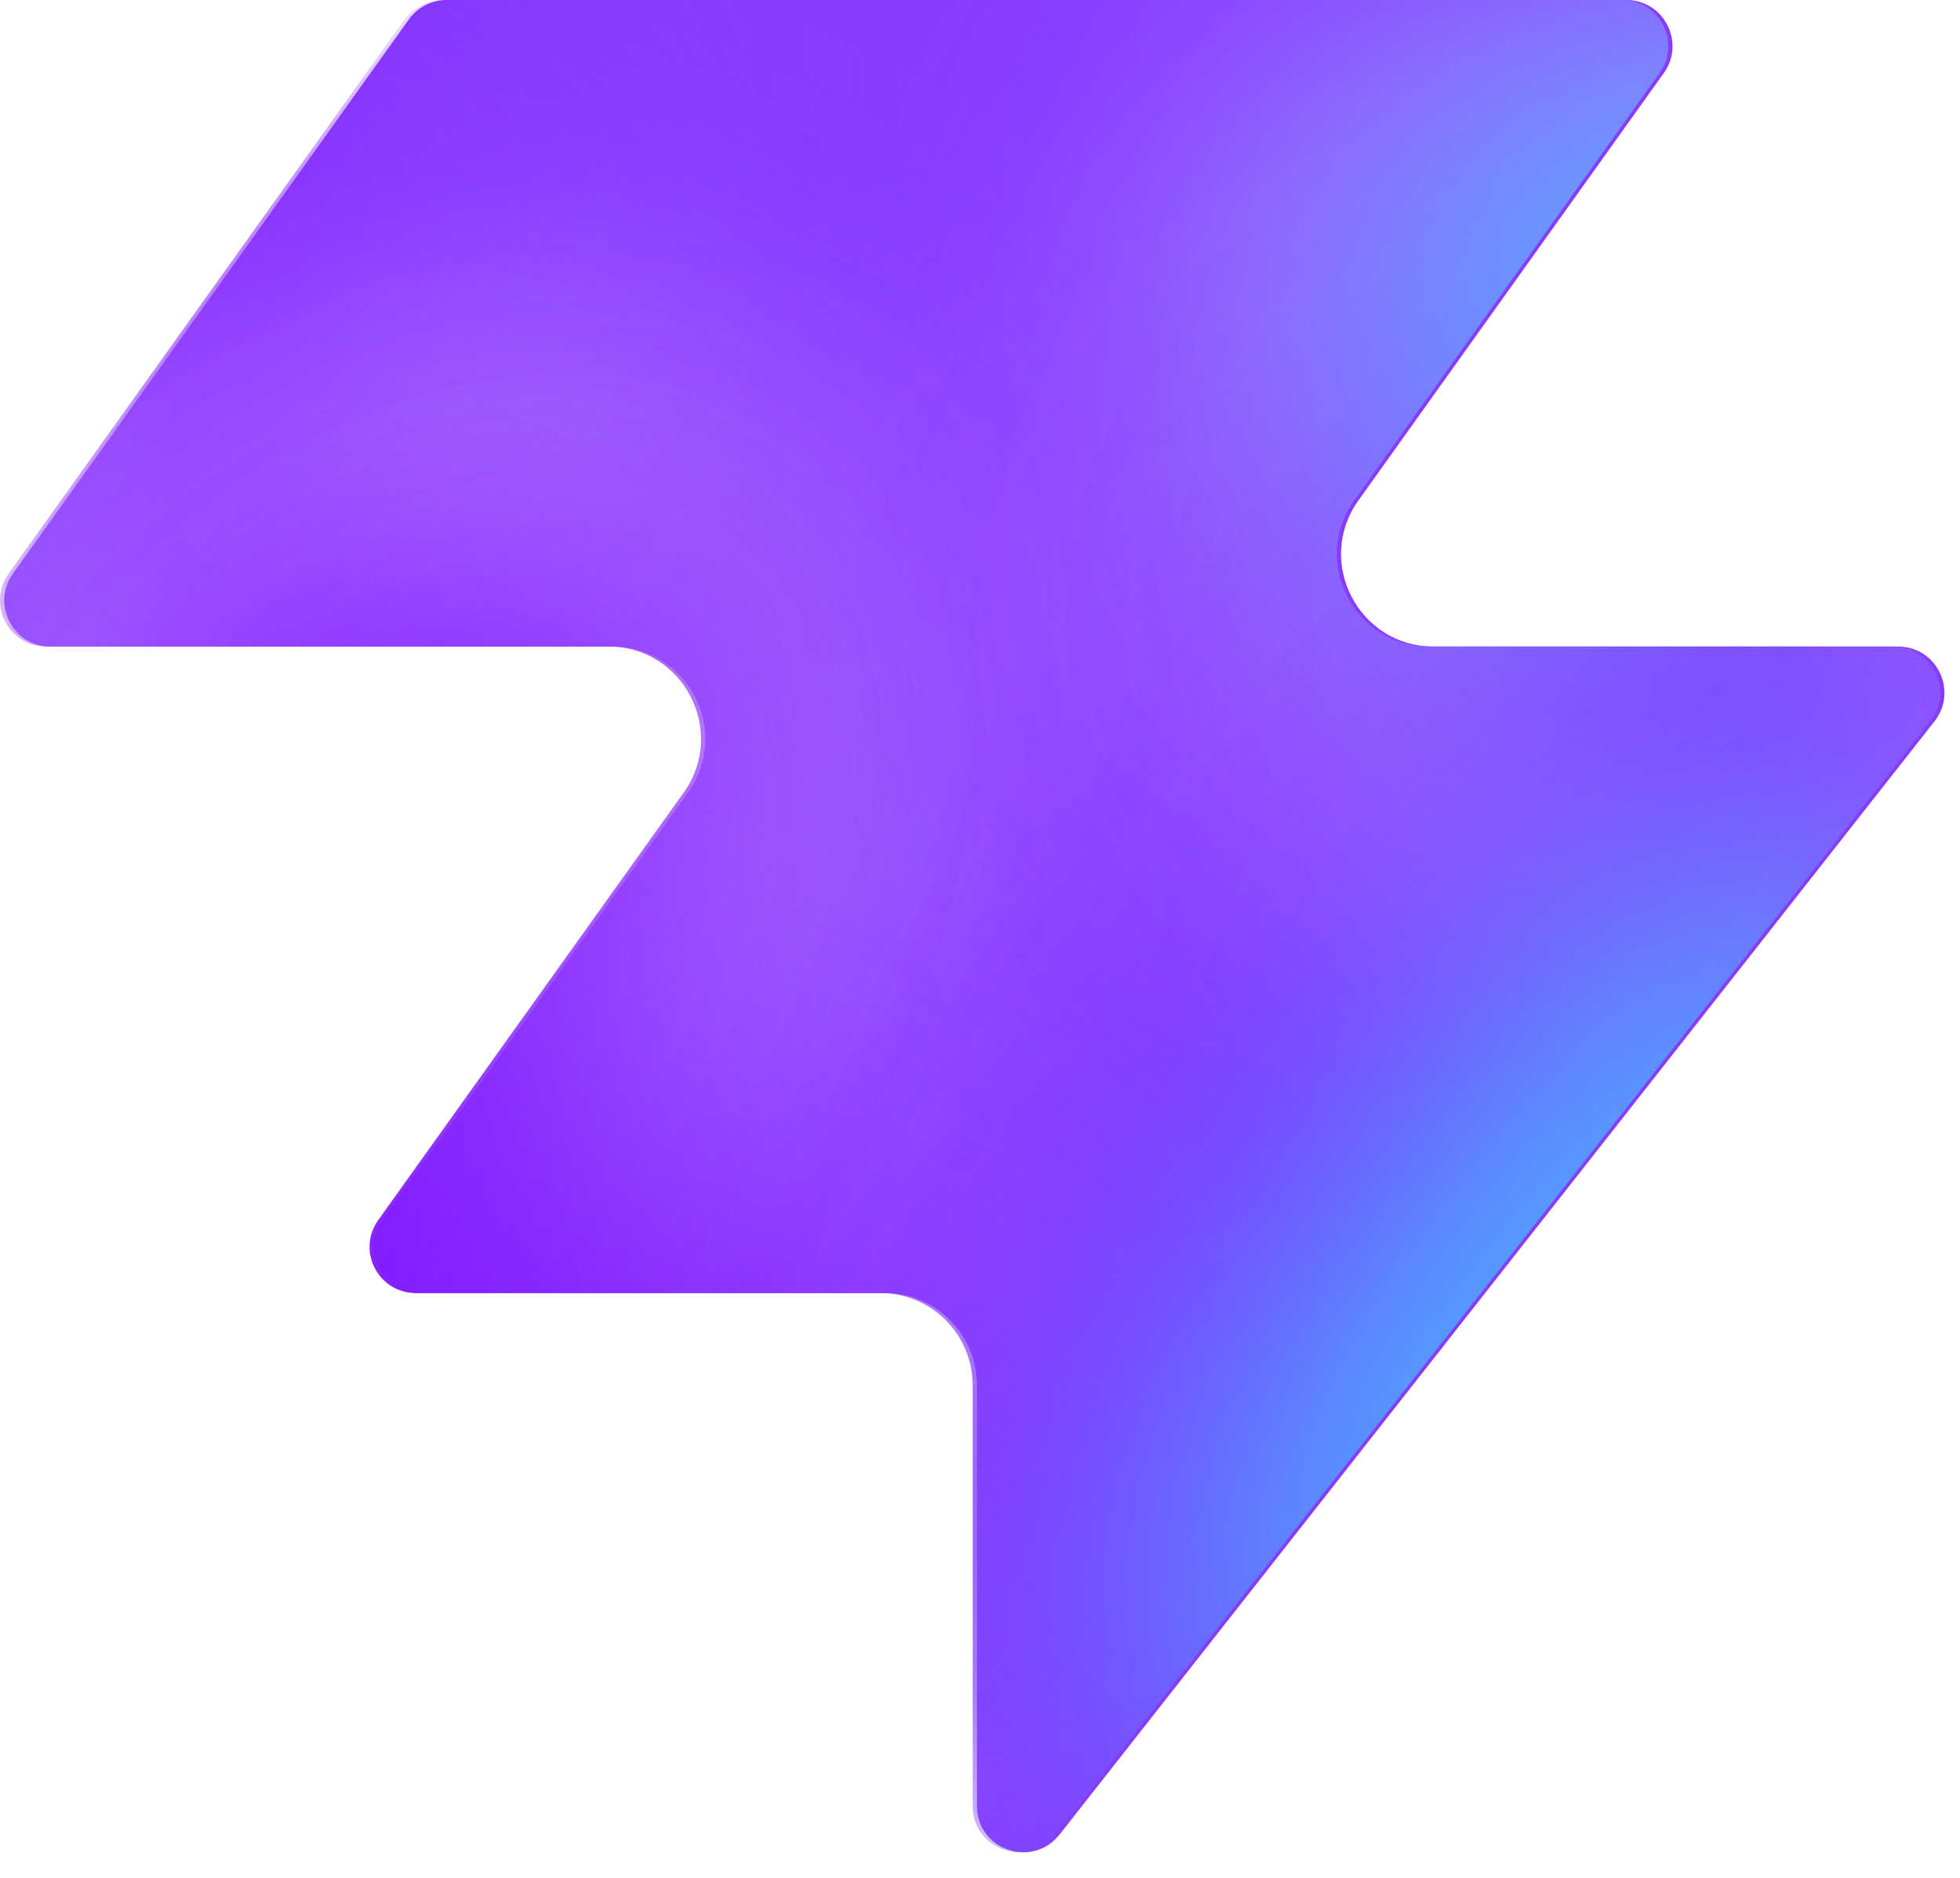
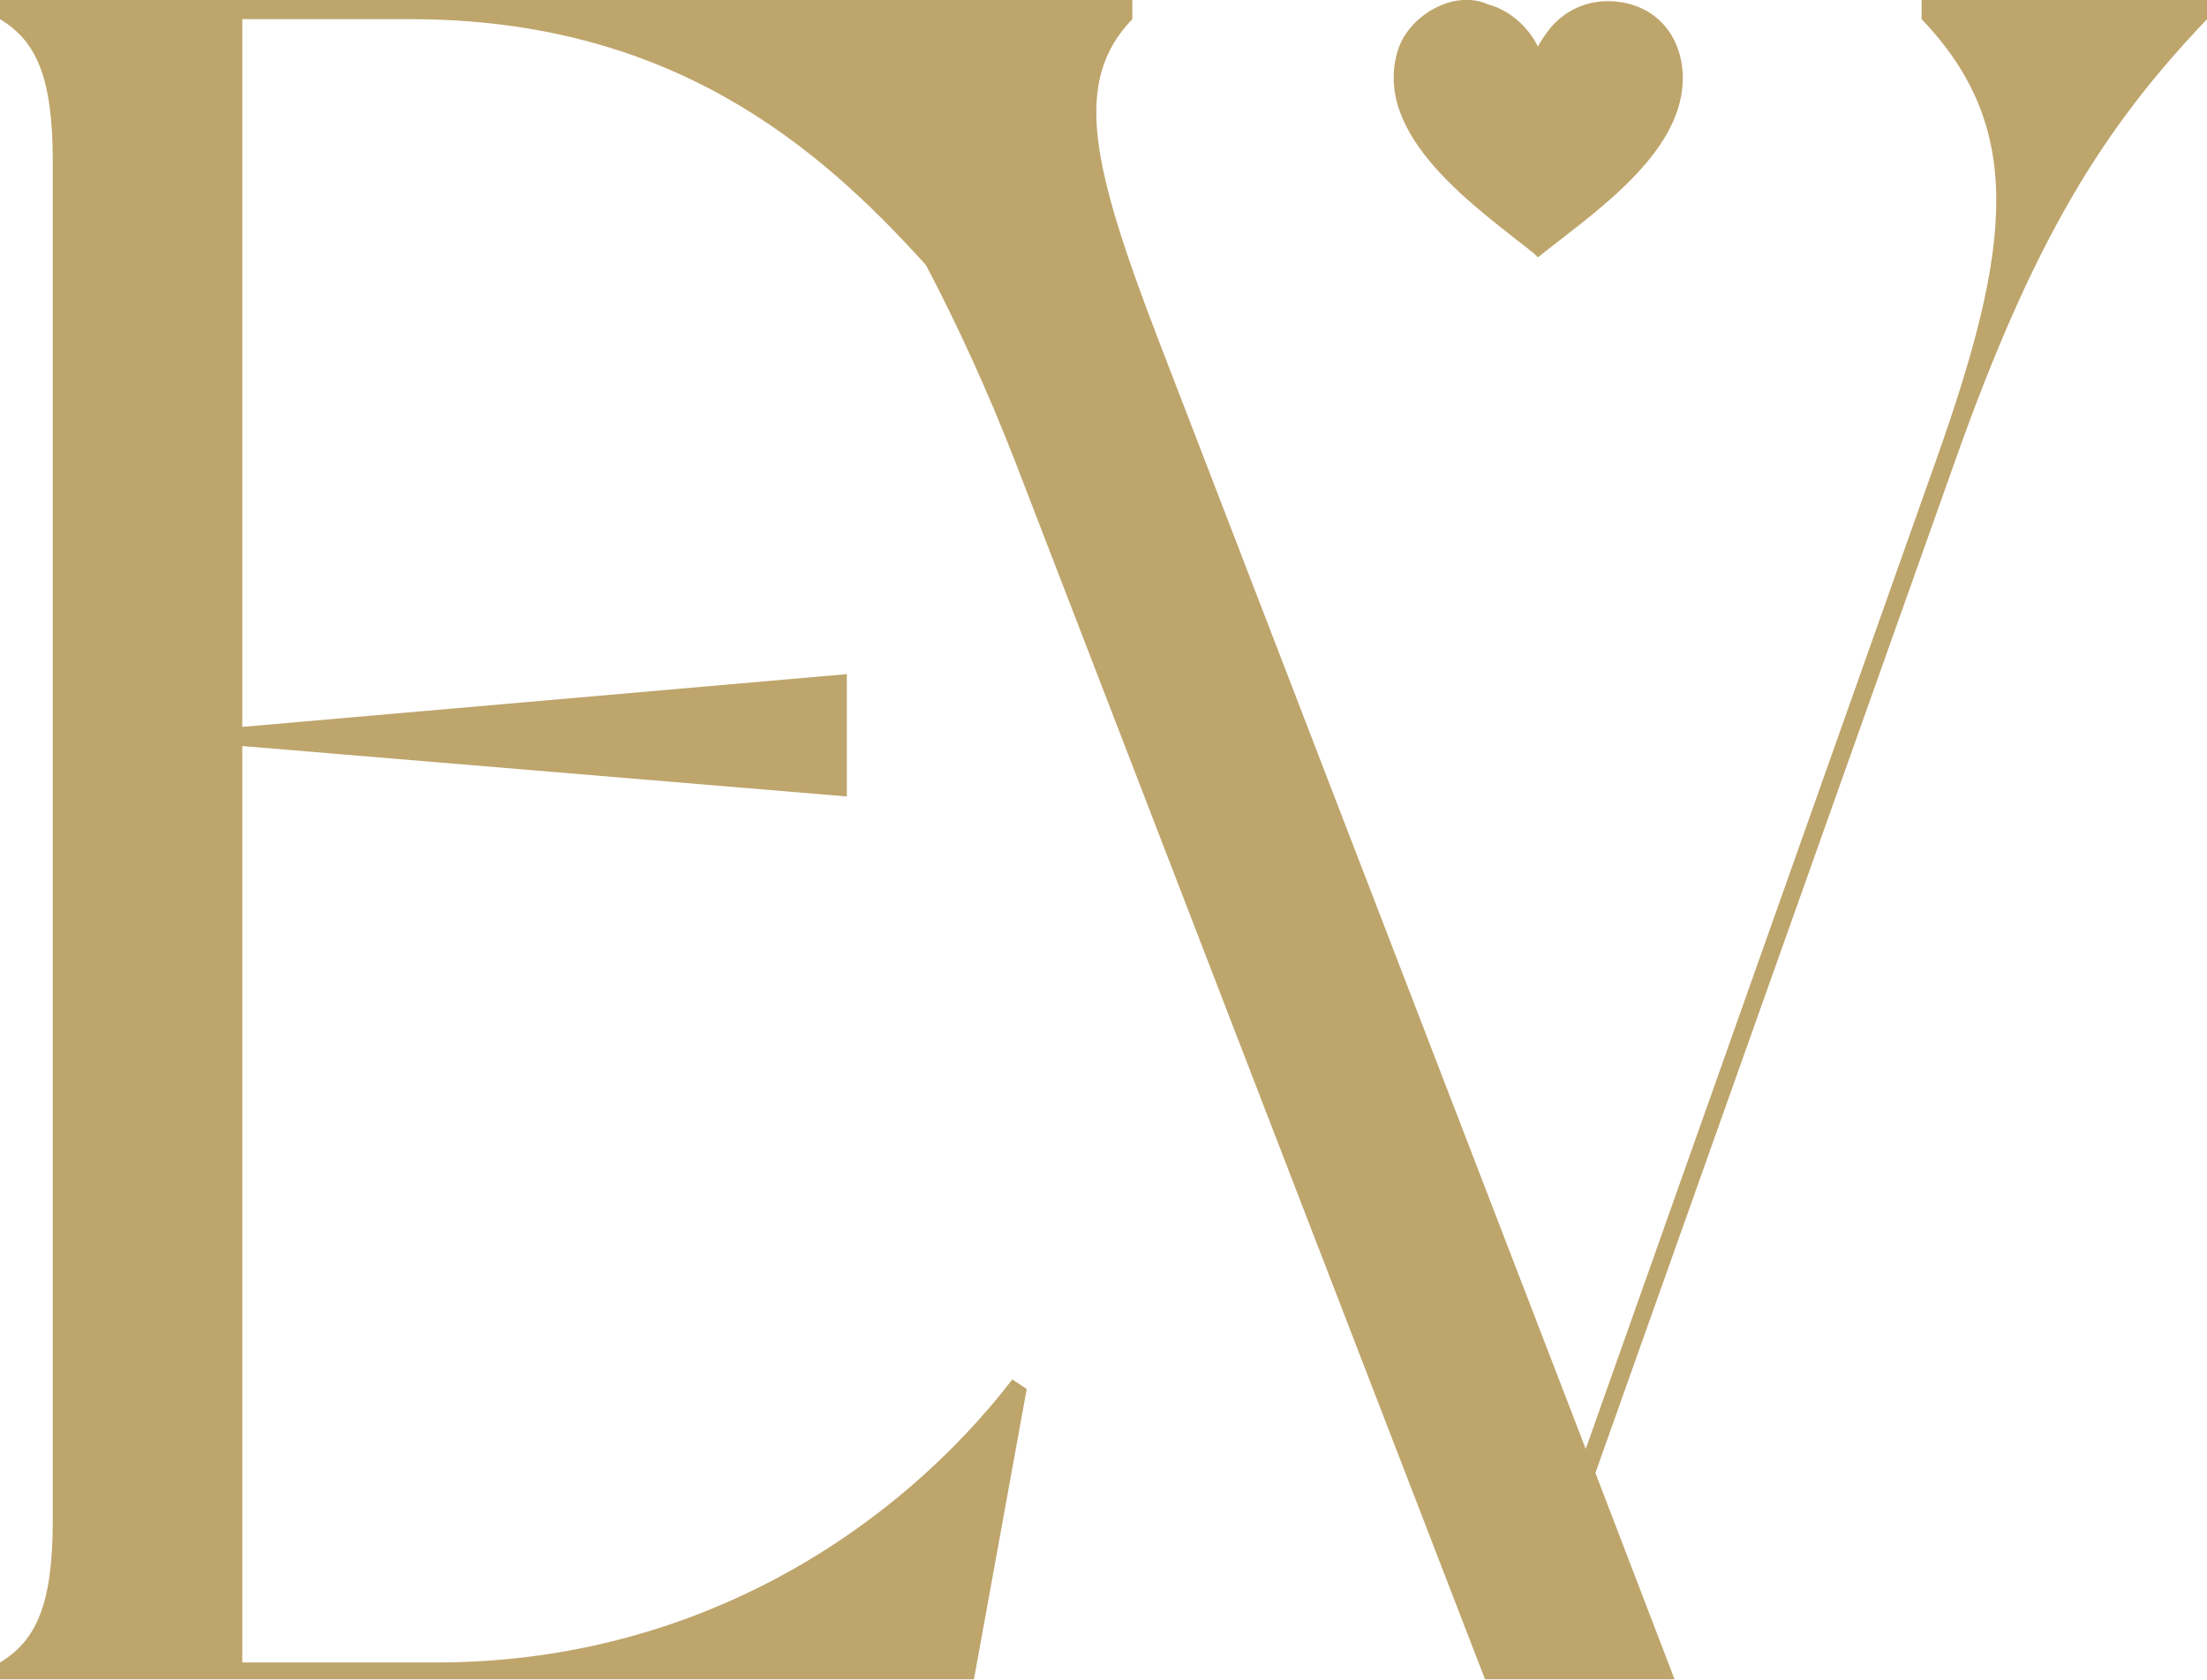
- <svg xmlns="http://www.w3.org/2000/svg" width="48" height="46" fill="none" viewBox="0 0 48 46">
-   <path fill="#863bff" d="M25.946 44.938c-.664.845-2.021.375-2.021-.698V33.937a2.26 2.26 0 0 0-2.262-2.262H10.287c-.92 0-1.456-1.04-.92-1.788l7.48-10.471c1.07-1.497 0-3.578-1.842-3.578H1.237c-.92 0-1.456-1.04-.92-1.788L10.013.474c.214-.297.556-.474.92-.474h28.894c.92 0 1.456 1.04.92 1.788l-7.48 10.471c-1.07 1.498 0 3.579 1.842 3.579h11.377c.943 0 1.473 1.088.89 1.83L25.947 44.94z" style="fill:#863bff;fill:color(display-p3 .525 .23 1);fill-opacity:1" />
-   <mask id="a" width="48" height="46" x="0" y="0" maskUnits="userSpaceOnUse" style="mask-type:alpha">
-     <path fill="#000" d="M25.842 44.938c-.664.844-2.021.375-2.021-.698V33.937a2.26 2.26 0 0 0-2.262-2.262H10.183c-.92 0-1.456-1.04-.92-1.788l7.48-10.471c1.07-1.498 0-3.579-1.842-3.579H1.133c-.92 0-1.456-1.04-.92-1.787L9.91.473c.214-.297.556-.474.92-.474h28.894c.92 0 1.456 1.04.92 1.788l-7.48 10.471c-1.07 1.498 0 3.578 1.842 3.578h11.377c.943 0 1.473 1.088.89 1.832L25.843 44.94z" style="fill:#000;fill-opacity:1" />
-   </mask>
-   <g mask="url(#a)">
-     <g filter="url(#b)">
-       <ellipse cx="5.508" cy="14.704" fill="#ede6ff" rx="5.508" ry="14.704" style="fill:#ede6ff;fill:color(display-p3 .927 .903 1);fill-opacity:1" transform="matrix(.00324 1 1 -.00324 -4.47 31.516)" />
-     </g>
-     <g filter="url(#c)">
-       <ellipse cx="10.399" cy="29.851" fill="#ede6ff" rx="10.399" ry="29.851" style="fill:#ede6ff;fill:color(display-p3 .927 .903 1);fill-opacity:1" transform="matrix(.00324 1 1 -.00324 -39.328 7.883)" />
-     </g>
-     <g filter="url(#d)">
-       <ellipse cx="5.508" cy="30.487" fill="#7e14ff" rx="5.508" ry="30.487" style="fill:#7e14ff;fill:color(display-p3 .492 .077 1);fill-opacity:1" transform="rotate(89.814 -25.913 -14.639)scale(1 -1)" />
-     </g>
-     <g filter="url(#e)">
-       <ellipse cx="5.508" cy="30.599" fill="#7e14ff" rx="5.508" ry="30.599" style="fill:#7e14ff;fill:color(display-p3 .492 .077 1);fill-opacity:1" transform="rotate(89.814 -32.644 -3.334)scale(1 -1)" />
-     </g>
-     <g filter="url(#f)">
-       <ellipse cx="5.508" cy="30.599" fill="#7e14ff" rx="5.508" ry="30.599" style="fill:#7e14ff;fill:color(display-p3 .492 .077 1);fill-opacity:1" transform="matrix(.00324 1 1 -.00324 -34.34 30.47)" />
-     </g>
-     <g filter="url(#g)">
-       <ellipse cx="14.072" cy="22.078" fill="#ede6ff" rx="14.072" ry="22.078" style="fill:#ede6ff;fill:color(display-p3 .927 .903 1);fill-opacity:1" transform="rotate(93.35 24.506 48.493)scale(-1 1)" />
-     </g>
-     <g filter="url(#h)">
-       <ellipse cx="3.47" cy="21.501" fill="#7e14ff" rx="3.47" ry="21.501" style="fill:#7e14ff;fill:color(display-p3 .492 .077 1);fill-opacity:1" transform="rotate(89.009 28.708 47.59)scale(-1 1)" />
-     </g>
-     <g filter="url(#i)">
-       <ellipse cx="3.47" cy="21.501" fill="#7e14ff" rx="3.47" ry="21.501" style="fill:#7e14ff;fill:color(display-p3 .492 .077 1);fill-opacity:1" transform="rotate(89.009 28.708 47.59)scale(-1 1)" />
-     </g>
-     <g filter="url(#j)">
-       <ellipse cx=".387" cy="8.972" fill="#7e14ff" rx="4.407" ry="29.108" style="fill:#7e14ff;fill:color(display-p3 .492 .077 1);fill-opacity:1" transform="rotate(39.51 .387 8.972)" />
-     </g>
-     <g filter="url(#k)">
-       <ellipse cx="47.523" cy="-6.092" fill="#7e14ff" rx="4.407" ry="29.108" style="fill:#7e14ff;fill:color(display-p3 .492 .077 1);fill-opacity:1" transform="rotate(37.892 47.523 -6.092)" />
-     </g>
-     <g filter="url(#l)">
-       <ellipse cx="41.412" cy="6.333" fill="#47bfff" rx="5.971" ry="9.665" style="fill:#47bfff;fill:color(display-p3 .28 .748 1);fill-opacity:1" transform="rotate(37.892 41.412 6.333)" />
-     </g>
-     <g filter="url(#m)">
-       <ellipse cx="-1.879" cy="38.332" fill="#7e14ff" rx="4.407" ry="29.108" style="fill:#7e14ff;fill:color(display-p3 .492 .077 1);fill-opacity:1" transform="rotate(37.892 -1.88 38.332)" />
-     </g>
-     <g filter="url(#n)">
-       <ellipse cx="-1.879" cy="38.332" fill="#7e14ff" rx="4.407" ry="29.108" style="fill:#7e14ff;fill:color(display-p3 .492 .077 1);fill-opacity:1" transform="rotate(37.892 -1.88 38.332)" />
-     </g>
-     <g filter="url(#o)">
-       <ellipse cx="35.651" cy="29.907" fill="#7e14ff" rx="4.407" ry="29.108" style="fill:#7e14ff;fill:color(display-p3 .492 .077 1);fill-opacity:1" transform="rotate(37.892 35.651 29.907)" />
-     </g>
-     <g filter="url(#p)">
-       <ellipse cx="38.418" cy="32.4" fill="#47bfff" rx="5.971" ry="15.297" style="fill:#47bfff;fill:color(display-p3 .28 .748 1);fill-opacity:1" transform="rotate(37.892 38.418 32.4)" />
+ <svg xmlns="http://www.w3.org/2000/svg" id="Camada_2" data-name="Camada 2" viewBox="0 0 244.3 185.88">
+   <defs>
+     <style>
+       .cls-1 {
+         fill: #bea56c;
+       }
+     </style>
+   </defs>
+   <g id="Camada_1-2" data-name="Camada 1">
+     <g>
+       <path class="cls-1" d="M169.9,28.15c.08.06.22.23.31.31.02,0,.04,0,.06,0,5.63-4.52,15.02-10.73,15.93-18.55.51-4.39-1.65-8.51-6.11-9.54-3.17-.73-6.23.18-8.39,2.62-.29.33-1.34,1.78-1.42,2.13h-.06c-1.05-2.15-3.15-4.02-5.49-4.63-3.82-1.73-8.82,1.26-10,5.09-2.94,9.55,8.92,17.54,15.18,22.56Z" />
+       <path class="cls-1" d="M212.71,0v2.12c11.42,11.95,10.09,24.96,1.59,48.86l-38.77,109.4-47.27-122.68c-7.44-19.38-9.56-28.68-2.92-35.58V0H0v2.12c3.98,2.39,5.84,6.37,5.84,15.67v150.56c0,9.29-1.86,13.28-5.84,15.67v1.86h107.81l5.84-32.13-1.59-1.06c-12.48,16.2-34.52,31.33-63.73,31.33h-21.51v-101.44l66.92,5.58v-13.54l-66.92,5.84V2.12h18.59c28.63,0,44.98,13.78,57.09,27.23,3.48,6.61,6.79,13.83,9.83,21.63,7.97,20.71,52.05,134.9,52.05,134.9h20.98l-8.76-22.84,39.83-112.06c8.76-24.7,16.46-36.91,27.88-48.86V0h-31.6Z" />
    </g>
  </g>
-   <defs>
-     <filter id="b" width="60.045" height="41.654" x="-19.77" y="16.149" color-interpolation-filters="sRGB" filterUnits="userSpaceOnUse">
-       <feFlood flood-opacity="0" result="BackgroundImageFix" />
-       <feBlend in="SourceGraphic" in2="BackgroundImageFix" result="shape" />
-       <feGaussianBlur result="effect1_foregroundBlur_2002_17158" stdDeviation="7.659" />
-     </filter>
-     <filter id="c" width="90.34" height="51.437" x="-54.613" y="-7.533" color-interpolation-filters="sRGB" filterUnits="userSpaceOnUse">
-       <feFlood flood-opacity="0" result="BackgroundImageFix" />
-       <feBlend in="SourceGraphic" in2="BackgroundImageFix" result="shape" />
-       <feGaussianBlur result="effect1_foregroundBlur_2002_17158" stdDeviation="7.659" />
-     </filter>
-     <filter id="d" width="79.355" height="29.4" x="-49.64" y="2.03" color-interpolation-filters="sRGB" filterUnits="userSpaceOnUse">
-       <feFlood flood-opacity="0" result="BackgroundImageFix" />
-       <feBlend in="SourceGraphic" in2="BackgroundImageFix" result="shape" />
-       <feGaussianBlur result="effect1_foregroundBlur_2002_17158" stdDeviation="4.596" />
-     </filter>
-     <filter id="e" width="79.579" height="29.4" x="-45.045" y="20.029" color-interpolation-filters="sRGB" filterUnits="userSpaceOnUse">
-       <feFlood flood-opacity="0" result="BackgroundImageFix" />
-       <feBlend in="SourceGraphic" in2="BackgroundImageFix" result="shape" />
-       <feGaussianBlur result="effect1_foregroundBlur_2002_17158" stdDeviation="4.596" />
-     </filter>
-     <filter id="f" width="79.579" height="29.4" x="-43.513" y="21.178" color-interpolation-filters="sRGB" filterUnits="userSpaceOnUse">
-       <feFlood flood-opacity="0" result="BackgroundImageFix" />
-       <feBlend in="SourceGraphic" in2="BackgroundImageFix" result="shape" />
-       <feGaussianBlur result="effect1_foregroundBlur_2002_17158" stdDeviation="4.596" />
-     </filter>
-     <filter id="g" width="74.749" height="58.852" x="15.756" y="-17.901" color-interpolation-filters="sRGB" filterUnits="userSpaceOnUse">
-       <feFlood flood-opacity="0" result="BackgroundImageFix" />
-       <feBlend in="SourceGraphic" in2="BackgroundImageFix" result="shape" />
-       <feGaussianBlur result="effect1_foregroundBlur_2002_17158" stdDeviation="7.659" />
-     </filter>
-     <filter id="h" width="61.377" height="25.362" x="23.548" y="2.284" color-interpolation-filters="sRGB" filterUnits="userSpaceOnUse">
-       <feFlood flood-opacity="0" result="BackgroundImageFix" />
-       <feBlend in="SourceGraphic" in2="BackgroundImageFix" result="shape" />
-       <feGaussianBlur result="effect1_foregroundBlur_2002_17158" stdDeviation="4.596" />
-     </filter>
-     <filter id="i" width="61.377" height="25.362" x="23.548" y="2.284" color-interpolation-filters="sRGB" filterUnits="userSpaceOnUse">
-       <feFlood flood-opacity="0" result="BackgroundImageFix" />
-       <feBlend in="SourceGraphic" in2="BackgroundImageFix" result="shape" />
-       <feGaussianBlur result="effect1_foregroundBlur_2002_17158" stdDeviation="4.596" />
-     </filter>
-     <filter id="j" width="56.045" height="63.649" x="-27.636" y="-22.853" color-interpolation-filters="sRGB" filterUnits="userSpaceOnUse">
-       <feFlood flood-opacity="0" result="BackgroundImageFix" />
-       <feBlend in="SourceGraphic" in2="BackgroundImageFix" result="shape" />
-       <feGaussianBlur result="effect1_foregroundBlur_2002_17158" stdDeviation="4.596" />
-     </filter>
-     <filter id="k" width="54.814" height="64.646" x="20.116" y="-38.415" color-interpolation-filters="sRGB" filterUnits="userSpaceOnUse">
-       <feFlood flood-opacity="0" result="BackgroundImageFix" />
-       <feBlend in="SourceGraphic" in2="BackgroundImageFix" result="shape" />
-       <feGaussianBlur result="effect1_foregroundBlur_2002_17158" stdDeviation="4.596" />
-     </filter>
-     <filter id="l" width="33.541" height="35.313" x="24.641" y="-11.323" color-interpolation-filters="sRGB" filterUnits="userSpaceOnUse">
-       <feFlood flood-opacity="0" result="BackgroundImageFix" />
-       <feBlend in="SourceGraphic" in2="BackgroundImageFix" result="shape" />
-       <feGaussianBlur result="effect1_foregroundBlur_2002_17158" stdDeviation="4.596" />
-     </filter>
-     <filter id="m" width="54.814" height="64.646" x="-29.286" y="6.009" color-interpolation-filters="sRGB" filterUnits="userSpaceOnUse">
-       <feFlood flood-opacity="0" result="BackgroundImageFix" />
-       <feBlend in="SourceGraphic" in2="BackgroundImageFix" result="shape" />
-       <feGaussianBlur result="effect1_foregroundBlur_2002_17158" stdDeviation="4.596" />
-     </filter>
-     <filter id="n" width="54.814" height="64.646" x="-29.286" y="6.009" color-interpolation-filters="sRGB" filterUnits="userSpaceOnUse">
-       <feFlood flood-opacity="0" result="BackgroundImageFix" />
-       <feBlend in="SourceGraphic" in2="BackgroundImageFix" result="shape" />
-       <feGaussianBlur result="effect1_foregroundBlur_2002_17158" stdDeviation="4.596" />
-     </filter>
-     <filter id="o" width="54.814" height="64.646" x="8.244" y="-2.416" color-interpolation-filters="sRGB" filterUnits="userSpaceOnUse">
-       <feFlood flood-opacity="0" result="BackgroundImageFix" />
-       <feBlend in="SourceGraphic" in2="BackgroundImageFix" result="shape" />
-       <feGaussianBlur result="effect1_foregroundBlur_2002_17158" stdDeviation="4.596" />
-     </filter>
-     <filter id="p" width="39.409" height="43.623" x="18.713" y="10.588" color-interpolation-filters="sRGB" filterUnits="userSpaceOnUse">
-       <feFlood flood-opacity="0" result="BackgroundImageFix" />
-       <feBlend in="SourceGraphic" in2="BackgroundImageFix" result="shape" />
-       <feGaussianBlur result="effect1_foregroundBlur_2002_17158" stdDeviation="4.596" />
-     </filter>
-   </defs>
</svg>
